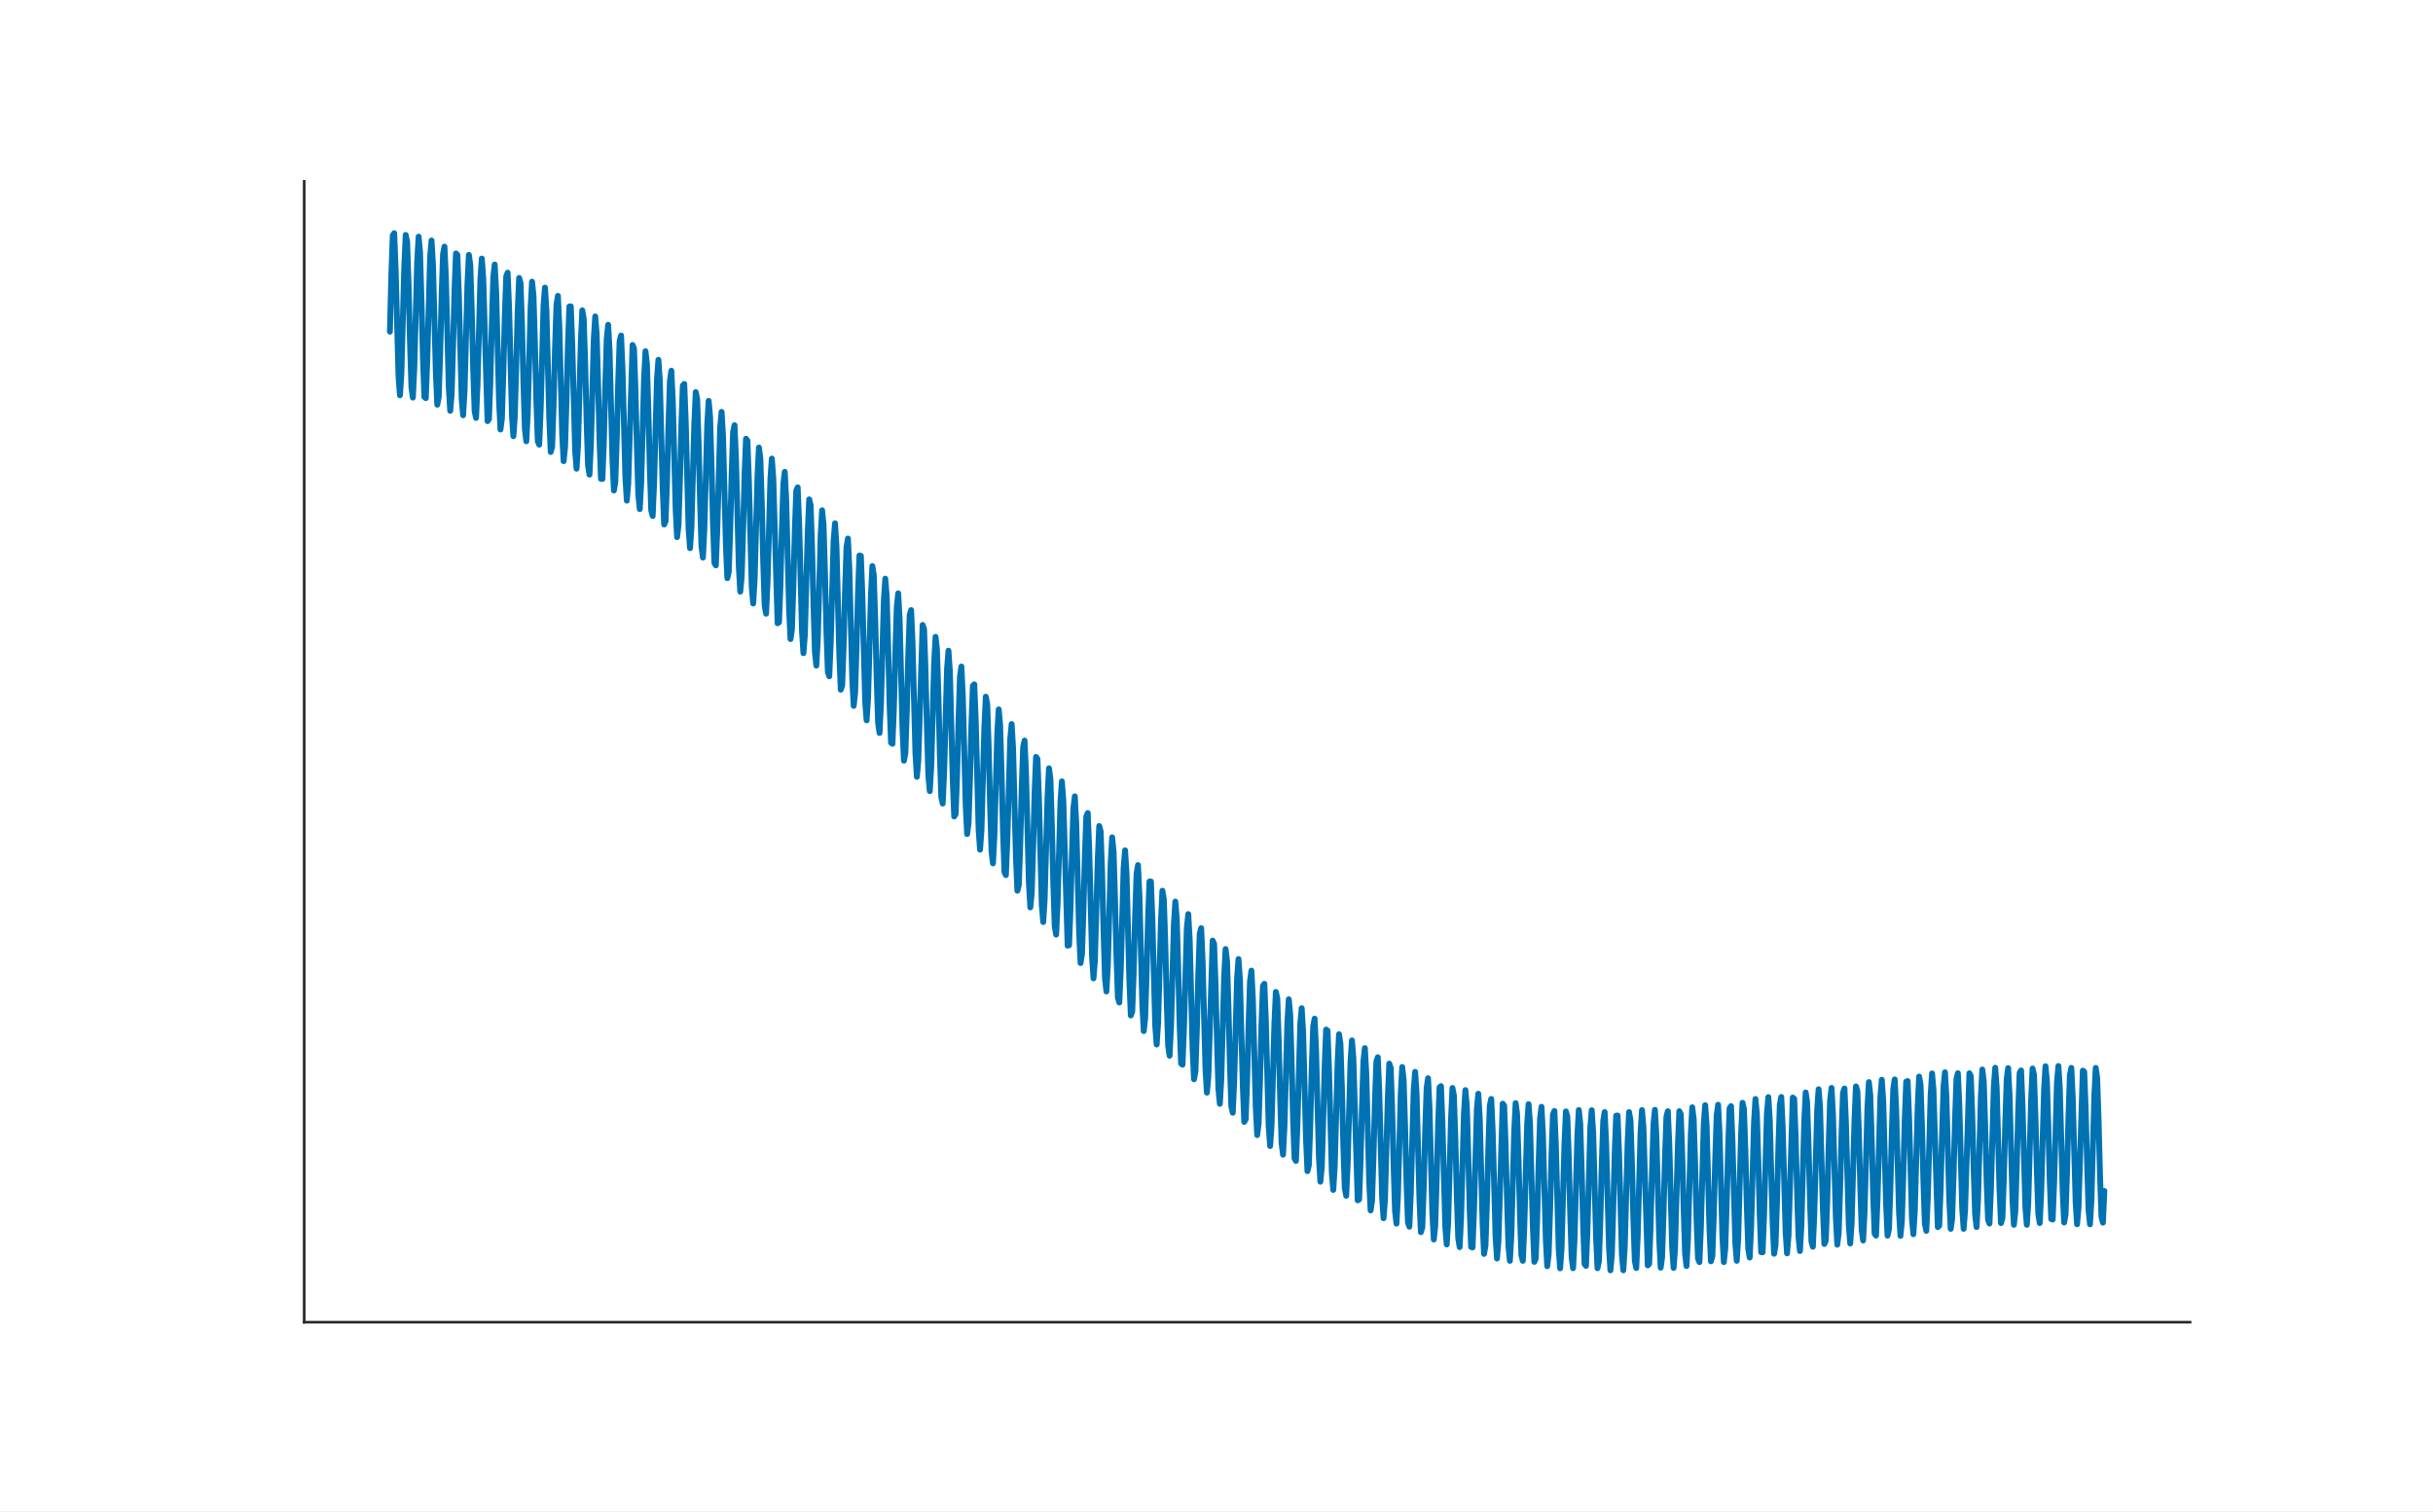
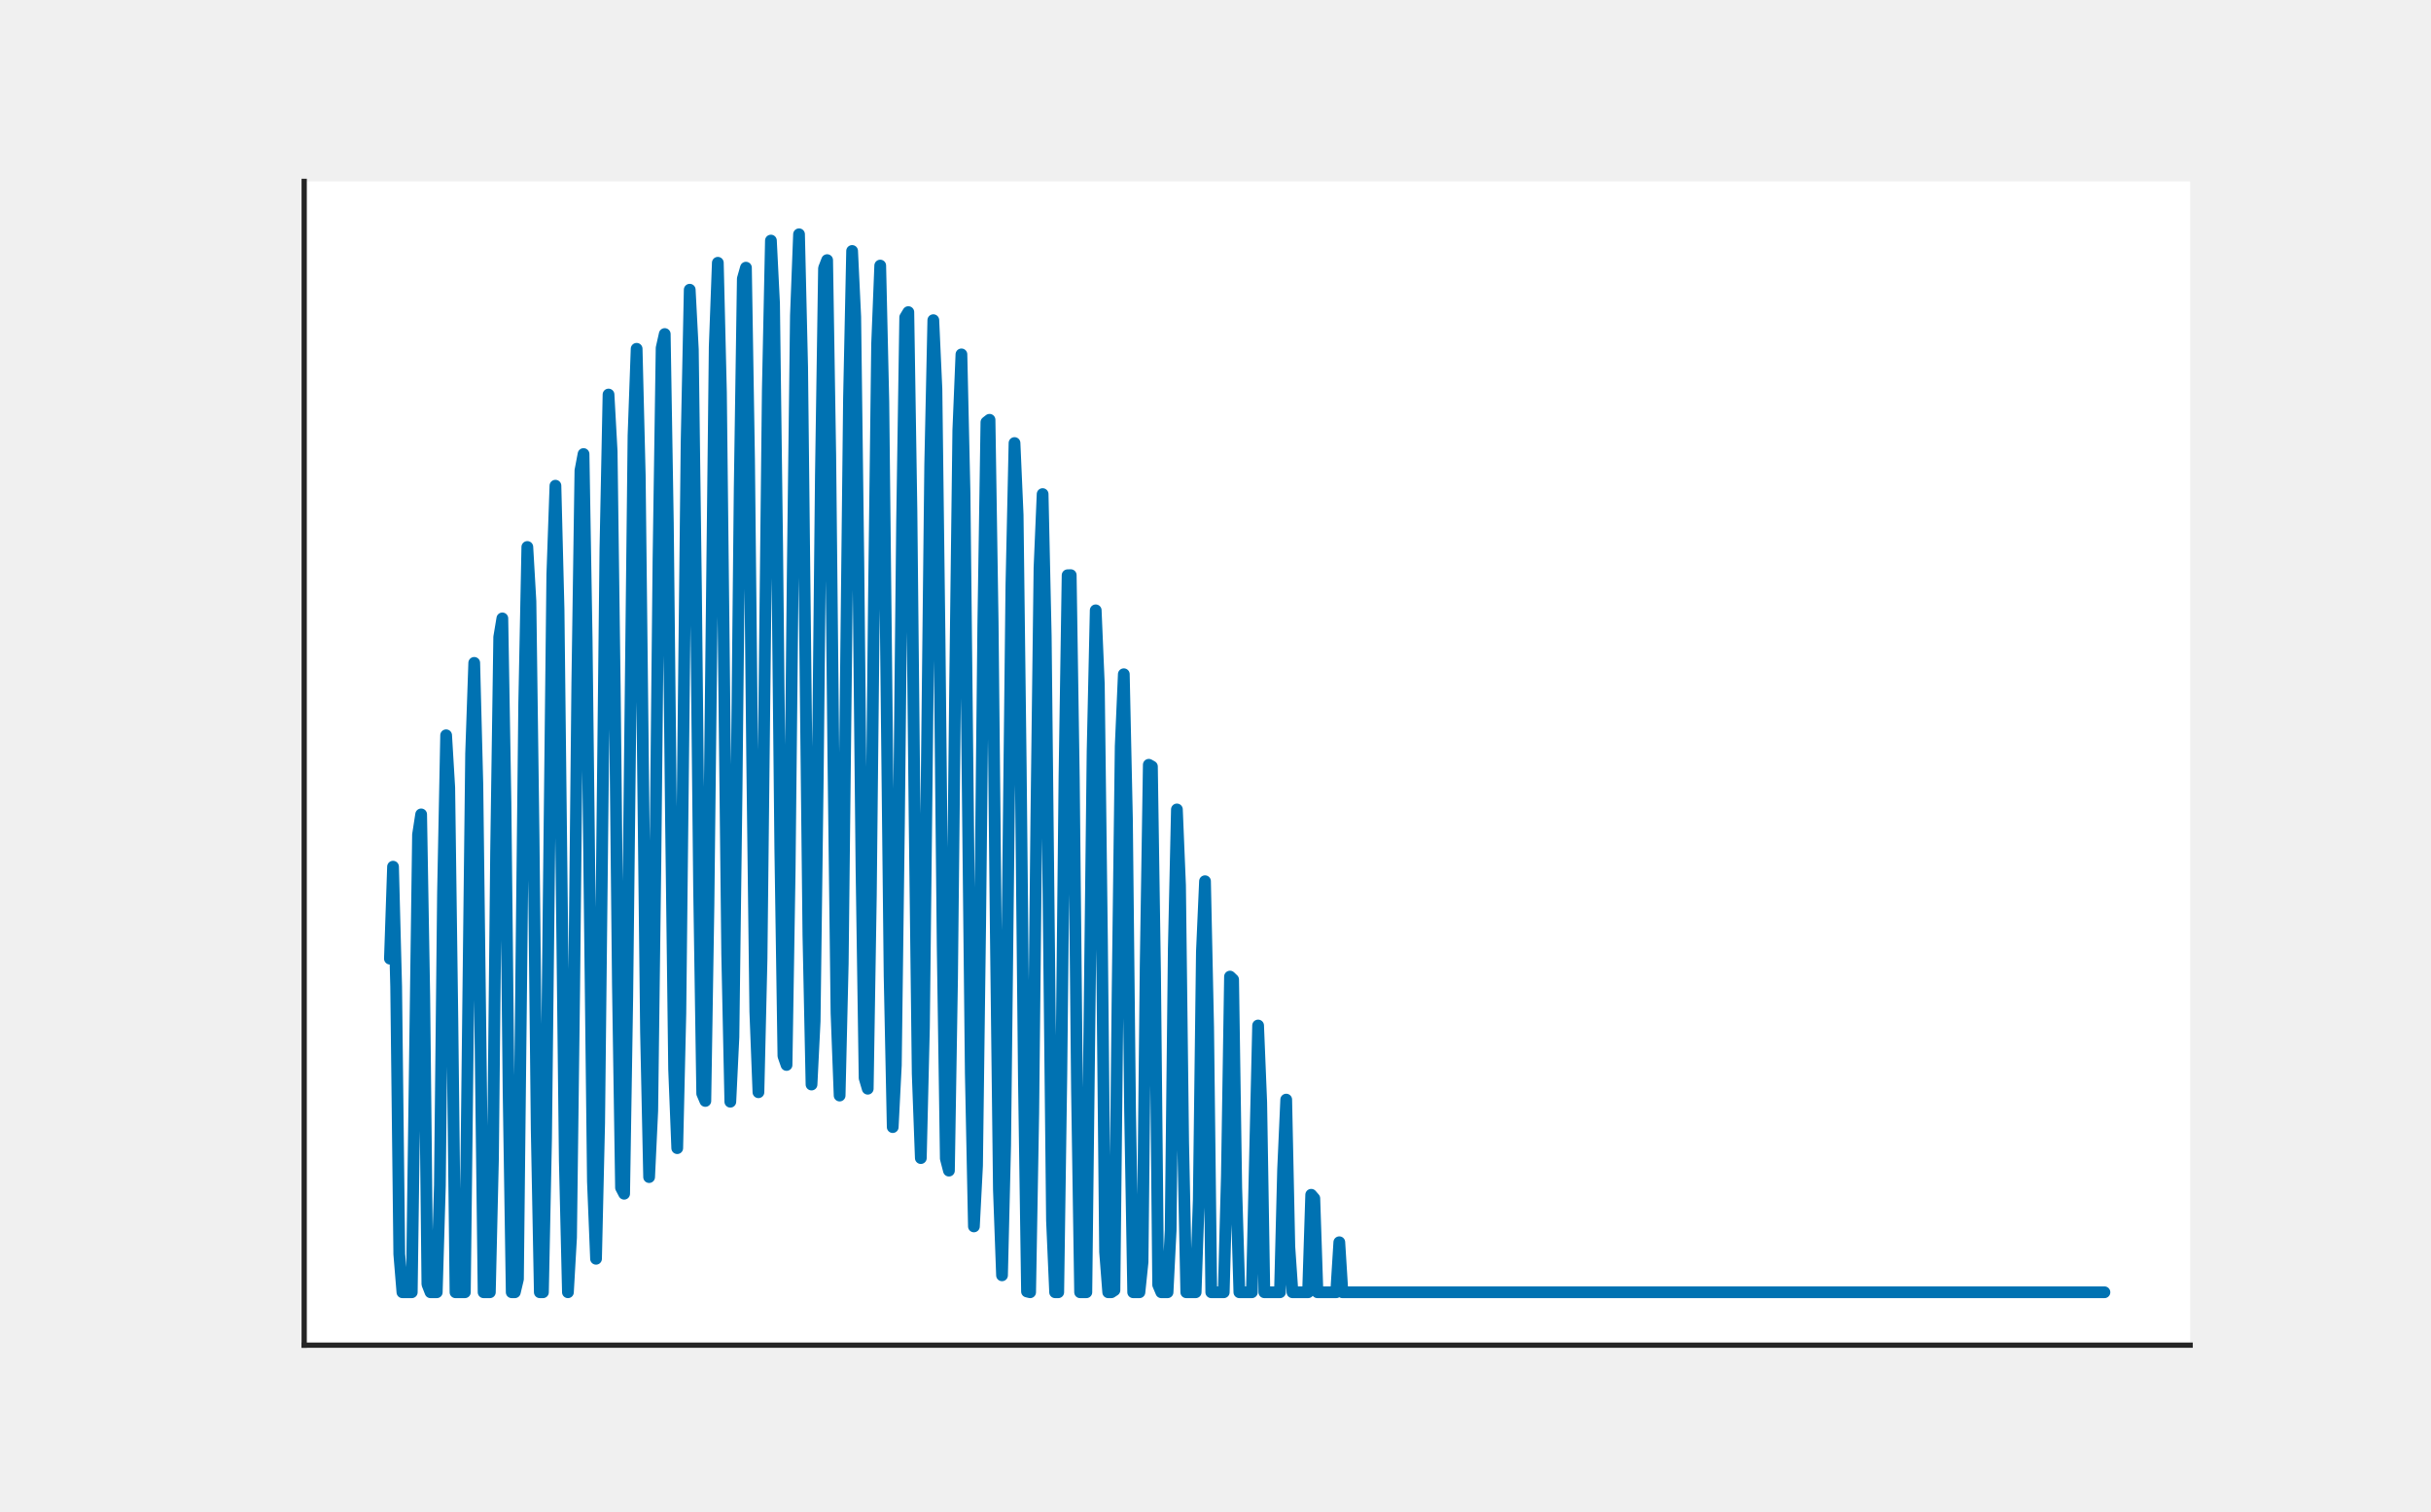
- <svg xmlns="http://www.w3.org/2000/svg" height="720pt" version="1.1" viewBox="0 0 1159 720" width="1159pt">
+ <svg xmlns="http://www.w3.org/2000/svg" height="360pt" version="1.1" viewBox="0 0 579 360" width="579pt">
  <defs>
    <style type="text/css">
*{stroke-linecap:butt;stroke-linejoin:round;}
  </style>
  </defs>
  <g id="figure_1">
    <g id="patch_1">
-       <path d="M 0 720  L 1159.2 720  L 1159.2 0  L 0 0  z " style="fill:#ffffff;" />
+       <path d="M 0 360  L 579.6 360  L 579.6 0  L 0 0  z " style="fill:none;opacity:0;" />
    </g>
    <g id="axes_1">
      <g id="patch_2">
-         <path d="M 144.9 630  L 1043.28 630  L 1043.28 86.4  L 144.9 86.4  z " style="fill:#ffffff;" />
+         <path d="M 72.45 320.4  L 521.64 320.4  L 521.64 43.2  L 72.45 43.2  z " style="fill:#ffffff;" />
      </g>
      <g id="matplotlib.axis_1" />
      <g id="matplotlib.axis_2" />
      <g id="line2d_1">
-         <path clip-path="url(#p5d1209c3e1)" d="M 185.735 158.026  L 186.419 130.883  L 187.103 112.152  L 187.787 111.109  L 188.471 128.355  L 189.84 179.393  L 190.524 188.346  L 191.208 178.091  L 192.576 127.36  L 193.26 111.949  L 193.944 115.172  L 194.628 135.544  L 195.312 163.173  L 195.996 184.611  L 196.68 189.444  L 197.364 175.404  L 198.732 124.474  L 199.416 112.757  L 200.1 120.171  L 200.784 143.183  L 201.468 170.611  L 202.152 189.111  L 202.836 189.717  L 203.52 172.237  L 204.888 122.345  L 205.572 114.608  L 206.256 126.039  L 207.624 177.714  L 208.308 192.838  L 208.992 189.21  L 209.676 168.72  L 210.36 141.527  L 211.044 121.078  L 211.728 117.51  L 212.412 132.687  L 213.78 184.365  L 214.464 195.758  L 215.148 187.992  L 215.832 164.992  L 216.516 138.155  L 217.2 120.758  L 217.884 121.451  L 218.568 140.012  L 219.936 190.462  L 220.62 197.858  L 221.304 186.15  L 222.672 135.372  L 223.356 121.452  L 224.04 126.391  L 224.724 147.895  L 225.408 175.547  L 226.092 195.917  L 226.776 199.148  L 227.46 183.788  L 228.828 133.307  L 229.512 123.202  L 230.196 132.274  L 232.248 200.662  L 232.932 199.66  L 233.616 181.027  L 234.3 154.04  L 234.984 132.07  L 235.668 126.03  L 236.352 139.021  L 237.72 190.908  L 238.404 204.649  L 239.088 199.447  L 239.772 177.999  L 240.456 150.97  L 241.14 131.759  L 241.824 129.934  L 242.508 146.537  L 243.876 197.946  L 244.56 207.848  L 245.244 198.582  L 246.612 148.432  L 247.296 132.449  L 247.98 134.888  L 248.664 154.709  L 249.348 182.351  L 250.032 204.42  L 250.716 210.255  L 251.401 197.158  L 252.769 146.56  L 253.453 134.195  L 254.137 140.844  L 254.821 163.413  L 255.505 191.001  L 256.189 210.248  L 256.873 211.887  L 257.557 195.284  L 258.925 145.472  L 259.609 137.029  L 260.293 147.736  L 261.661 199.394  L 262.345 215.366  L 263.029 212.78  L 263.713 193.083  L 264.397 166.112  L 265.081 145.272  L 265.765 140.962  L 266.449 155.475  L 267.817 207.408  L 268.501 219.732  L 269.185 212.995  L 269.869 190.688  L 270.553 163.937  L 271.237 146.047  L 271.921 145.979  L 272.605 163.956  L 273.973 214.933  L 274.657 223.325  L 275.341 212.611  L 276.709 162.363  L 277.393 147.862  L 278.077 152.045  L 278.761 173.062  L 279.445 200.806  L 280.129 221.876  L 280.813 226.144  L 281.497 211.723  L 282.865 161.516  L 283.549 150.76  L 284.233 159.102  L 284.917 182.66  L 285.601 210.092  L 286.285 228.158  L 286.969 228.214  L 287.653 210.445  L 288.337 183.78  L 289.021 161.507  L 289.705 154.764  L 290.389 167.071  L 291.757 219.083  L 292.441 233.723  L 293.125 229.577  L 293.809 208.901  L 294.493 182.057  L 295.177 162.431  L 295.861 159.87  L 296.545 175.856  L 297.913 227.659  L 298.597 238.534  L 299.281 230.299  L 301.333 164.363  L 302.017 166.056  L 302.701 185.344  L 303.385 213.005  L 304.069 235.714  L 304.753 242.574  L 305.437 230.464  L 306.805 180.32  L 307.489 167.357  L 308.173 173.272  L 308.857 195.407  L 309.541 223.155  L 310.225 243.157  L 310.909 245.853  L 311.593 230.171  L 312.961 180.553  L 313.646 171.447  L 314.33 181.45  L 315.698 233.09  L 316.382 249.916  L 317.066 248.397  L 317.75 229.536  L 318.434 202.842  L 319.118 181.662  L 319.802 176.641  L 320.486 190.503  L 321.854 242.68  L 322.538 255.94  L 323.222 250.257  L 323.906 228.686  L 324.59 202.071  L 325.274 183.731  L 325.958 182.928  L 326.642 200.324  L 328.01 251.808  L 328.694 261.198  L 329.378 251.504  L 330.746 201.873  L 331.43 186.826  L 332.114 190.269  L 332.798 210.793  L 333.482 238.614  L 334.166 260.371  L 334.85 265.681  L 335.534 252.223  L 336.902 202.37  L 337.586 190.99  L 338.27 198.608  L 338.954 221.777  L 339.638 249.424  L 340.322 268.284  L 341.006 269.401  L 341.69 252.521  L 343.058 203.672  L 343.742 196.244  L 344.426 207.865  L 345.794 259.956  L 346.478 275.48  L 347.162 272.394  L 347.846 252.513  L 348.53 225.886  L 349.214 205.872  L 349.898 202.586  L 350.582 217.942  L 351.95 270.083  L 352.634 281.914  L 353.318 274.716  L 354.002 252.328  L 354.686 226.037  L 355.37 209.044  L 356.054 209.992  L 356.738 228.726  L 358.106 279.69  L 358.79 287.56  L 359.474 276.44  L 360.842 226.793  L 361.526 213.243  L 362.21 218.414  L 362.894 240.088  L 363.578 267.957  L 364.262 288.679  L 364.946 292.415  L 365.63 277.659  L 366.998 228.269  L 367.682 218.502  L 368.366 227.784  L 370.418 296.97  L 371.102 296.501  L 371.786 278.48  L 372.47 252.075  L 373.154 230.566  L 373.838 224.83  L 374.522 238.012  L 375.891 290.342  L 376.575 304.502  L 377.259 299.856  L 377.943 279.022  L 378.627 252.554  L 379.311 233.767  L 379.995 232.214  L 380.679 248.993  L 382.047 300.883  L 382.731 311.235  L 383.415 302.543  L 384.783 253.535  L 385.467 237.939  L 386.151 240.618  L 386.835 260.605  L 387.519 288.446  L 388.203 310.838  L 388.887 317.151  L 389.571 304.641  L 390.939 255.14  L 391.623 243.123  L 392.307 249.985  L 392.991 272.712  L 393.675 300.514  L 394.359 320.113  L 395.043 322.255  L 395.727 306.246  L 397.095 257.477  L 397.779 249.343  L 398.463 260.236  L 399.831 312.282  L 400.515 328.635  L 401.199 326.572  L 401.883 307.468  L 402.567 281.052  L 403.251 260.637  L 403.935 256.596  L 404.619 271.273  L 405.987 323.617  L 406.671 336.348  L 407.355 330.15  L 408.039 308.429  L 408.723 282.203  L 409.407 264.696  L 410.091 264.86  L 410.775 282.982  L 412.143 334.397  L 412.827 343.22  L 413.511 333.055  L 414.879 283.87  L 415.563 269.709  L 416.247 274.089  L 416.931 295.234  L 417.615 323.148  L 418.299 344.518  L 418.983 349.239  L 419.667 335.373  L 421.035 286.169  L 421.719 275.708  L 422.403 284.213  L 423.087 307.889  L 423.771 335.503  L 424.455 353.892  L 425.139 354.419  L 425.823 337.203  L 426.507 311.065  L 427.191 289.2  L 427.875 282.706  L 428.559 295.147  L 429.927 347.466  L 430.611 362.452  L 431.295 358.79  L 431.979 338.658  L 432.663 312.31  L 433.347 293.046  L 434.031 290.692  L 434.715 306.784  L 436.083 358.908  L 436.767 370.149  L 437.451 362.407  L 439.504 297.773  L 440.188 299.63  L 440.872 319.002  L 441.556 346.774  L 442.24 369.713  L 442.924 376.958  L 443.608 365.344  L 444.976 316.126  L 445.66 303.428  L 446.344 309.467  L 447.028 331.668  L 447.712 359.531  L 448.396 379.781  L 449.08 382.877  L 449.764 367.689  L 451.132 318.924  L 451.816 310.033  L 452.5 320.124  L 453.868 371.939  L 454.552 389.032  L 455.236 387.924  L 455.92 369.548  L 456.604 343.303  L 457.288 322.446  L 457.972 317.591  L 458.656 331.507  L 460.024 383.86  L 460.708 397.405  L 461.392 392.14  L 462.076 371.038  L 462.76 344.834  L 463.444 326.766  L 464.128 326.081  L 464.812 343.503  L 466.18 395.17  L 466.864 404.86  L 467.548 395.586  L 468.916 346.771  L 469.6 331.944  L 470.284 335.46  L 470.968 355.984  L 471.652 383.84  L 472.336 405.758  L 473.02 411.38  L 473.704 398.34  L 475.072 349.229  L 475.756 338.015  L 476.44 345.663  L 477.124 368.811  L 477.808 396.496  L 478.492 415.531  L 479.176 416.972  L 479.86 400.5  L 481.228 352.309  L 481.912 344.994  L 482.596 356.606  L 483.964 408.704  L 484.648 424.417  L 485.332 421.661  L 486.016 402.173  L 486.7 375.896  L 487.384 356.099  L 488.068 352.874  L 488.752 368.185  L 490.12 420.329  L 490.804 432.363  L 491.488 425.497  L 492.172 403.482  L 492.856 377.497  L 493.54 360.667  L 494.224 361.625  L 494.908 380.283  L 496.276 431.254  L 496.96 439.338  L 497.644 428.547  L 499.012 379.505  L 499.696 366.062  L 500.38 371.196  L 501.065 392.768  L 501.749 420.58  L 502.433 441.374  L 503.117 445.334  L 503.801 430.898  L 505.169 382.029  L 505.853 372.313  L 506.537 381.514  L 508.589 450.605  L 509.273 450.366  L 509.957 432.652  L 510.641 406.524  L 511.325 385.167  L 512.009 379.426  L 512.693 392.488  L 514.061 444.627  L 514.745 458.883  L 515.429 454.469  L 516.113 433.923  L 516.797 407.688  L 517.481 388.999  L 518.165 387.387  L 518.849 404.01  L 520.217 455.703  L 520.901 466.163  L 521.585 457.701  L 522.953 409.143  L 523.637 393.586  L 524.321 396.156  L 525.005 415.955  L 525.689 443.638  L 526.373 465.994  L 527.057 472.424  L 527.741 460.138  L 529.109 411.005  L 529.793 398.97  L 530.477 405.675  L 531.161 428.189  L 531.845 455.831  L 532.529 475.404  L 533.213 477.669  L 533.897 461.872  L 535.265 413.382  L 535.949 405.173  L 536.633 415.865  L 538.001 467.518  L 538.685 483.856  L 539.369 481.92  L 540.053 463.012  L 540.737 436.751  L 541.421 416.363  L 542.105 412.192  L 542.789 426.628  L 544.157 478.568  L 544.841 491.295  L 545.525 485.224  L 546.209 463.677  L 546.893 437.561  L 547.577 420.024  L 548.261 420.004  L 548.945 437.851  L 550.313 488.86  L 550.997 497.688  L 551.681 487.647  L 553.049 438.67  L 553.733 424.419  L 554.417 428.565  L 555.101 449.407  L 555.785 477.057  L 556.469 498.289  L 557.153 503.024  L 557.837 489.271  L 559.205 440.191  L 559.889 429.584  L 560.573 437.809  L 561.257 461.158  L 561.941 488.506  L 562.625 506.768  L 563.31 507.314  L 563.994 490.199  L 565.362 442.227  L 566.046 435.532  L 566.73 447.651  L 568.098 499.362  L 568.782 514.232  L 569.466 510.592  L 570.15 490.543  L 570.834 464.229  L 571.518 444.864  L 572.202 442.254  L 572.886 457.988  L 574.254 509.498  L 574.938 520.634  L 575.622 512.914  L 577.674 448.17  L 578.358 449.72  L 579.042 468.702  L 579.726 496.109  L 580.41 518.801  L 581.094 525.952  L 581.778 514.354  L 583.146 465.107  L 583.83 452.195  L 584.514 457.88  L 585.198 479.665  L 585.882 507.161  L 586.566 527.175  L 587.25 530.185  L 587.934 515.005  L 589.302 466.126  L 589.986 456.966  L 590.67 466.66  L 592.038 517.673  L 592.722 534.543  L 593.406 533.356  L 594.09 514.975  L 594.774 488.69  L 595.458 467.667  L 596.142 462.49  L 596.826 475.971  L 598.194 527.515  L 598.878 540.85  L 599.562 535.51  L 600.246 514.383  L 600.93 488.099  L 601.614 469.811  L 602.298 468.753  L 602.982 485.706  L 604.35 536.566  L 605.034 546.059  L 605.718 536.71  L 607.086 487.723  L 607.77 472.621  L 608.454 475.717  L 609.138 495.745  L 609.822 523.14  L 610.506 544.722  L 611.19 550.16  L 611.874 537.041  L 613.242 487.682  L 613.926 476.14  L 614.61 483.324  L 615.294 505.957  L 615.978 533.183  L 616.662 551.896  L 617.346 553.163  L 618.03 536.604  L 619.398 488.084  L 620.082 480.389  L 620.766 491.499  L 622.134 542.615  L 622.818 558.022  L 623.502 555.101  L 624.186 535.514  L 624.87 509.094  L 625.555 489.024  L 626.239 485.369  L 626.923 500.146  L 628.291 551.31  L 628.975 563.055  L 629.659 556.029  L 630.343 533.897  L 631.027 507.731  L 631.711 490.576  L 632.395 491.059  L 633.079 509.156  L 634.447 559.158  L 635.131 566.969  L 635.815 556.021  L 637.183 506.617  L 637.867 492.799  L 638.551 497.415  L 639.235 518.405  L 639.919 545.678  L 640.603 566.063  L 641.287 569.766  L 641.971 555.171  L 643.339 505.87  L 644.023 495.729  L 644.707 504.375  L 646.759 571.949  L 647.443 571.466  L 648.127 553.587  L 648.811 527.266  L 649.495 505.595  L 650.179 499.383  L 650.863 511.858  L 652.231 562.873  L 652.915 576.759  L 653.599 572.114  L 654.283 551.392  L 654.967 524.932  L 655.651 505.881  L 656.335 503.753  L 657.019 519.763  L 658.387 570.348  L 659.071 580.459  L 659.755 571.774  L 661.123 522.764  L 661.807 506.799  L 662.491 508.813  L 663.175 527.98  L 663.859 555.06  L 664.543 576.934  L 665.227 583.036  L 665.911 570.531  L 667.279 520.89  L 667.963 508.401  L 668.647 514.515  L 669.331 536.382  L 670.015 563.43  L 670.699 582.544  L 671.383 584.5  L 672.067 568.486  L 673.435 519.425  L 674.119 510.719  L 674.803 520.789  L 676.171 571.209  L 676.855 587.112  L 677.539 584.886  L 678.223 565.758  L 678.907 539.241  L 679.591 518.47  L 680.275 513.76  L 680.959 527.55  L 682.327 578.275  L 683.011 590.593  L 683.695 584.247  L 684.379 562.473  L 685.063 536.071  L 685.747 518.109  L 686.431 517.514  L 687.115 534.695  L 688.484 584.517  L 689.168 592.962  L 689.852 582.658  L 691.22 533.126  L 691.904 518.409  L 692.588 521.946  L 693.272 542.11  L 693.956 569.121  L 694.64 589.842  L 695.324 594.219  L 696.008 580.212  L 697.376 530.528  L 698.06 519.415  L 698.744 527.002  L 699.428 549.667  L 700.112 576.393  L 700.796 594.173  L 701.48 594.385  L 702.164 577.021  L 703.532 528.391  L 704.216 521.152  L 704.9 532.61  L 706.268 583.037  L 706.952 597.455  L 707.636 593.504  L 708.32 573.207  L 709.004 546.6  L 709.688 526.811  L 710.372 523.623  L 711.056 538.678  L 712.424 588.937  L 713.108 599.652  L 713.792 591.64  L 715.844 525.867  L 716.528 526.808  L 717.212 545.101  L 717.896 571.843  L 718.58 593.99  L 719.264 600.752  L 719.948 588.879  L 721.316 539.027  L 722 525.619  L 722.684 530.669  L 723.368 551.76  L 724.052 578.611  L 724.736 598.113  L 725.42 600.764  L 726.104 585.321  L 727.472 535.798  L 728.156 526.108  L 728.84 535.145  L 730.208 584.845  L 730.892 601.238  L 731.576 599.72  L 732.26 581.085  L 732.944 554.516  L 733.628 533.088  L 734.312 527.35  L 734.996 540.159  L 736.364 590.426  L 737.048 603.32  L 737.732 597.675  L 738.416 576.3  L 739.1 549.714  L 739.784 530.989  L 740.468 529.342  L 741.152 545.614  L 742.52 595.244  L 743.204 604.333  L 743.888 594.703  L 745.256 545.145  L 745.94 529.575  L 746.624 532.058  L 747.308 551.403  L 747.992 578.149  L 748.676 599.207  L 749.36 604.277  L 750.044 590.897  L 751.413 540.94  L 752.097 528.9  L 752.781 535.453  L 753.465 557.405  L 754.149 584.008  L 754.833 602.236  L 755.517 603.169  L 756.201 586.366  L 757.569 537.217  L 758.253 528.996  L 758.937 539.461  L 760.305 589.313  L 760.989 604.277  L 761.673 601.054  L 762.357 581.236  L 763.041 554.546  L 763.725 534.079  L 764.409 529.874  L 765.093 543.998  L 766.461 593.949  L 767.145 605.291  L 767.829 597.995  L 768.513 575.64  L 769.197 549.19  L 769.881 531.612  L 770.565 531.523  L 771.249 548.965  L 772.617 597.815  L 773.301 605.265  L 773.985 594.074  L 775.353 544.149  L 776.037 529.883  L 776.721 533.911  L 777.405 554.249  L 778.089 580.915  L 778.773 600.825  L 779.457 604.207  L 780.141 589.392  L 781.509 539.552  L 782.193 528.938  L 782.877 536.983  L 784.929 602.911  L 785.613 602.145  L 786.297 584.067  L 786.981 557.523  L 787.665 535.51  L 788.349 528.803  L 789.033 540.67  L 790.401 590.523  L 791.085 604.024  L 791.769 599.133  L 792.453 578.228  L 793.137 551.536  L 793.821 532.122  L 794.505 529.481  L 795.189 544.881  L 796.557 594.368  L 797.241 604.139  L 797.925 595.242  L 799.293 545.817  L 799.977 529.467  L 800.661 530.952  L 801.345 549.513  L 802.029 576.019  L 802.713 597.443  L 803.397 603.25  L 804.081 590.563  L 805.449 540.499  L 806.133 527.605  L 806.817 533.178  L 807.501 554.45  L 808.185 580.958  L 808.869 599.668  L 809.553 601.374  L 810.237 585.204  L 811.605 535.706  L 812.289 526.574  L 812.974 536.097  L 814.342 585.437  L 815.026 600.985  L 815.71 598.55  L 816.394 579.288  L 817.078 552.604  L 817.762 531.544  L 818.446 526.392  L 819.13 539.633  L 820.498 589.342  L 821.182 601.355  L 821.866 594.839  L 822.55 572.948  L 823.234 546.374  L 823.918 528.104  L 824.602 527.052  L 825.286 543.689  L 826.654 592.57  L 827.338 600.758  L 828.022 590.319  L 829.39 540.502  L 830.074 525.459  L 830.758 528.528  L 831.442 548.157  L 832.126 574.675  L 832.81 595.031  L 833.494 599.199  L 834.178 585.09  L 835.546 535.116  L 836.23 523.659  L 836.914 530.773  L 837.598 552.919  L 838.282 579.189  L 838.966 596.655  L 839.65 596.704  L 840.334 579.265  L 841.702 530.334  L 842.386 522.736  L 843.07 533.718  L 844.438 583.235  L 845.122 597.391  L 845.806 593.32  L 846.49 572.97  L 847.174 546.269  L 847.858 526.257  L 848.542 522.696  L 849.226 537.279  L 850.594 586.702  L 851.278 597.206  L 851.962 589.115  L 854.014 522.969  L 854.698 523.526  L 855.382 541.354  L 856.066 567.659  L 856.75 589.49  L 857.434 596.091  L 858.118 584.175  L 859.486 534.194  L 860.17 520.531  L 860.854 525.19  L 861.538 545.832  L 862.222 572.282  L 862.906 591.519  L 863.59 594.059  L 864.274 578.604  L 865.642 528.948  L 866.326 518.988  L 867.01 527.632  L 868.378 576.544  L 869.062 592.724  L 869.746 591.142  L 870.43 572.521  L 871.114 545.941  L 871.798 524.382  L 872.482 518.36  L 873.166 530.776  L 874.534 580.327  L 875.219 593.061  L 875.903 587.395  L 876.587 566.057  L 877.271 539.458  L 877.955 520.588  L 878.639 518.646  L 879.323 534.532  L 880.691 583.524  L 881.375 592.505  L 882.059 582.894  L 883.427 533.372  L 884.111 517.641  L 884.795 519.821  L 885.479 538.791  L 886.163 565.197  L 886.847 586.042  L 887.531 591.056  L 888.215 577.73  L 889.583 527.812  L 890.267 515.596  L 890.951 521.841  L 891.635 543.434  L 892.319 569.738  L 893.003 587.807  L 893.687 588.732  L 894.371 572.013  L 895.739 522.897  L 896.423 514.486  L 897.107 524.642  L 898.475 573.902  L 899.159 588.759  L 899.843 585.574  L 900.527 565.865  L 901.211 539.249  L 901.895 518.73  L 902.579 514.322  L 903.263 528.14  L 904.631 577.574  L 905.315 588.861  L 905.999 581.644  L 906.683 559.419  L 907.367 533.039  L 908.051 515.394  L 908.735 515.092  L 909.419 532.236  L 910.787 580.65  L 911.471 588.097  L 912.155 577.023  L 913.523 527.305  L 914.207 512.956  L 914.891 516.763  L 915.575 536.816  L 916.259 563.242  L 916.943 583.044  L 917.627 586.472  L 918.311 571.808  L 919.679 522.172  L 920.363 511.461  L 921.047 519.28  L 923.099 584.684  L 923.783 584.013  L 924.467 566.111  L 925.151 539.723  L 925.835 517.75  L 926.519 510.93  L 927.203 522.571  L 928.571 572.025  L 929.255 585.521  L 929.939 580.766  L 930.623 560.06  L 931.307 533.522  L 931.991 514.132  L 932.675 511.364  L 933.359 526.543  L 934.727 575.705  L 935.411 585.522  L 936.095 576.8  L 938.148 511.395  L 938.832 512.743  L 939.516 531.09  L 940.2 557.412  L 940.884 578.775  L 941.568 584.678  L 942.252 572.2  L 943.62 522.5  L 944.304 509.595  L 944.988 515.022  L 945.672 536.094  L 946.356 562.454  L 947.04 581.153  L 947.724 583  L 948.408 567.068  L 949.776 517.924  L 950.46 508.765  L 951.144 518.137  L 952.512 567.187  L 953.196 582.773  L 953.88 580.523  L 954.564 561.521  L 955.248 535.068  L 955.932 514.115  L 956.616 508.918  L 957.3 522.007  L 958.668 571.491  L 959.352 583.591  L 960.036 577.299  L 960.72 555.686  L 961.404 529.336  L 962.088 511.155  L 962.772 510.043  L 963.456 526.531  L 964.824 575.259  L 965.508 583.582  L 966.192 573.402  L 967.56 524.086  L 968.244 509.113  L 968.928 512.109  L 969.612 531.597  L 970.296 558.012  L 970.98 578.394  L 971.664 582.743  L 972.348 568.921  L 973.716 519.44  L 974.4 508.032  L 975.084 515.062  L 975.768 537.079  L 976.452 563.282  L 977.136 580.82  L 977.82 581.092  L 978.504 563.963  L 979.872 515.507  L 980.556 507.937  L 981.24 518.829  L 982.608 568.204  L 983.292 582.478  L 983.976 578.669  L 984.66 558.647  L 985.344 532.233  L 986.028 512.382  L 986.712 508.829  L 987.396 523.319  L 988.764 572.66  L 989.448 583.328  L 990.132 575.532  L 992.184 510.139  L 992.868 510.686  L 993.552 528.424  L 994.236 554.662  L 994.92 576.544  L 995.604 583.353  L 996.288 571.76  L 997.656 522.384  L 998.34 508.835  L 999.024 513.468  L 999.709 534.024  L 1000.393 560.436  L 1001.077 579.767  L 1001.761 582.555  L 1002.445 567.447  L 1002.445 567.447  " style="fill:none;stroke:#0072b2;stroke-linecap:round;stroke-width:2.8;" />
+         <path clip-path="url(#pdf17643688)" d="M 92.868 228.34  L 93.612 206.432  L 94.355 235.007  L 95.099 298.727  L 95.843 307.8  L 98.074 307.8  L 99.562 198.807  L 100.306 193.979  L 101.05 237.244  L 101.794 305.892  L 102.537 307.8  L 104.025 307.8  L 104.769 282.398  L 105.513 212.73  L 106.256 175.133  L 107 187.604  L 107.744 242.957  L 108.488 307.8  L 110.719 307.8  L 112.207 179.512  L 112.951 157.887  L 113.695 186.867  L 115.182 307.8  L 116.67 307.8  L 117.414 276.026  L 118.157 202.96  L 118.901 151.739  L 119.645 147.293  L 120.389 191.025  L 121.133 260.108  L 121.877 307.8  L 122.62 307.8  L 123.364 304.675  L 124.852 167.559  L 125.596 130.281  L 126.339 143.221  L 127.083 199.089  L 127.827 269.005  L 128.571 307.8  L 129.315 307.8  L 130.058 271.191  L 131.546 136.89  L 132.29 115.685  L 133.034 145.205  L 134.521 276.463  L 135.265 307.8  L 136.009 294.752  L 136.753 235.844  L 137.497 162.957  L 138.24 112.08  L 138.984 108.145  L 139.728 152.475  L 141.216 281.391  L 141.96 299.826  L 142.703 267.509  L 144.191 130.807  L 144.935 93.973  L 145.679 107.502  L 146.422 164.007  L 147.166 234.483  L 147.91 282.9  L 148.654 284.328  L 149.398 237.483  L 150.885 103.751  L 151.629 83.08  L 152.373 113.254  L 153.861 245.716  L 154.604 280.368  L 155.348 264.62  L 156.092 205.912  L 156.836 133.309  L 157.58 82.882  L 158.323 79.561  L 159.067 124.59  L 159.811 194.895  L 160.555 254.688  L 161.299 273.476  L 162.043 241.399  L 163.53 105.302  L 164.274 69.004  L 165.018 83.215  L 165.762 140.446  L 166.505 211.571  L 167.249 260.477  L 167.993 262.234  L 168.737 215.64  L 170.225 82.645  L 170.968 62.589  L 171.712 93.496  L 173.2 227.315  L 173.944 262.419  L 174.687 246.983  L 175.431 188.546  L 176.175 116.298  L 176.919 66.39  L 177.663 63.754  L 178.406 109.548  L 179.15 180.578  L 179.894 240.956  L 180.638 260.157  L 181.382 228.381  L 182.869 93.005  L 183.613 57.3  L 184.357 72.249  L 185.101 130.26  L 185.845 202.084  L 186.588 251.528  L 187.332 253.661  L 188.076 207.365  L 188.82 135.898  L 189.564 75.197  L 190.308 55.8  L 191.051 87.481  L 192.539 222.733  L 193.283 258.324  L 194.027 243.233  L 194.77 185.101  L 195.514 113.239  L 196.258 63.881  L 197.002 61.957  L 197.746 108.545  L 198.489 180.325  L 199.233 241.31  L 199.977 260.945  L 200.721 229.488  L 202.209 94.87  L 202.952 59.774  L 203.696 75.475  L 204.44 134.278  L 205.184 206.812  L 205.928 256.801  L 206.671 259.318  L 207.415 213.325  L 208.159 142.203  L 208.903 81.99  L 209.647 63.254  L 210.391 95.709  L 211.878 232.387  L 212.622 268.459  L 213.366 253.704  L 214.11 195.868  L 214.853 124.383  L 215.597 75.564  L 216.341 74.339  L 217.085 121.705  L 217.829 194.218  L 218.572 255.79  L 219.316 275.839  L 220.06 244.679  L 221.548 110.771  L 222.292 76.259  L 223.035 92.684  L 223.779 152.25  L 224.523 225.461  L 225.267 275.963  L 226.011 278.828  L 226.754 233.102  L 227.498 162.288  L 228.242 102.526  L 228.986 84.41  L 229.73 117.598  L 231.217 255.612  L 231.961 292.116  L 232.705 277.649  L 233.449 220.059  L 234.193 148.899  L 234.936 100.567  L 235.68 99.989  L 236.424 148.077  L 237.168 221.266  L 237.912 283.366  L 238.656 303.766  L 239.399 272.842  L 240.887 139.517  L 241.631 105.524  L 242.375 122.606  L 243.118 182.865  L 243.862 256.684  L 244.606 307.626  L 245.35 307.8  L 246.094 265.23  L 246.837 194.648  L 247.581 135.26  L 248.325 117.687  L 249.069 151.527  L 250.557 290.713  L 251.3 307.8  L 252.044 307.8  L 252.788 255.868  L 253.532 184.947  L 254.276 137.013  L 255.019 136.991  L 255.763 185.71  L 256.507 259.481  L 257.251 307.8  L 258.739 307.8  L 260.226 178.943  L 260.97 145.37  L 261.714 163.009  L 262.458 223.858  L 263.201 298.179  L 263.945 307.8  L 264.689 307.8  L 265.433 307.31  L 266.177 236.852  L 266.92 177.728  L 267.664 160.589  L 268.408 194.97  L 269.152 264.494  L 269.896 307.8  L 271.383 307.8  L 272.127 300.612  L 272.871 229.812  L 273.615 182.158  L 274.359 182.574  L 275.102 231.802  L 275.846 306.033  L 276.59 307.8  L 278.078 307.8  L 278.822 292.989  L 279.565 226.083  L 280.309 192.802  L 281.053 210.87  L 281.797 272.182  L 282.541 307.8  L 284.772 307.8  L 285.516 285.726  L 286.26 226.735  L 287.003 209.895  L 287.747 244.684  L 288.491 307.8  L 291.466 307.8  L 292.21 280.121  L 292.954 232.609  L 293.698 233.322  L 294.442 282.921  L 295.185 307.8  L 298.161 307.8  L 299.648 244.259  L 300.392 262.612  L 301.136 307.8  L 304.855 307.8  L 305.599 278.597  L 306.343 261.91  L 307.087 296.959  L 307.83 307.8  L 311.549 307.8  L 312.293 284.578  L 313.037 285.44  L 313.781 307.8  L 318.244 307.8  L 318.988 295.885  L 319.731 307.8  L 501.222 307.8  L 501.222 307.8  " style="fill:none;stroke:#0072b2;stroke-linecap:round;stroke-width:2.8;" />
      </g>
      <g id="patch_3">
-         <path d="M 144.9 630  L 144.9 86.4  " style="fill:none;stroke:#262626;stroke-linecap:square;stroke-linejoin:miter;stroke-width:1.25;" />
+         <path d="M 72.45 320.4  L 72.45 43.2  " style="fill:none;stroke:#262626;stroke-linecap:square;stroke-linejoin:miter;stroke-width:1.25;" />
      </g>
      <g id="patch_4">
-         <path d="M 144.9 630  L 1043.28 630  " style="fill:none;stroke:#262626;stroke-linecap:square;stroke-linejoin:miter;stroke-width:1.25;" />
+         <path d="M 72.45 320.4  L 521.64 320.4  " style="fill:none;stroke:#262626;stroke-linecap:square;stroke-linejoin:miter;stroke-width:1.25;" />
      </g>
    </g>
  </g>
  <defs>
-     <clipPath id="p5d1209c3e1">
-       <rect height="543.6" width="898.38" x="144.9" y="86.4" />
+     <clipPath id="pdf17643688">
+       <rect height="277.2" width="449.19" x="72.45" y="43.2" />
    </clipPath>
  </defs>
</svg>
